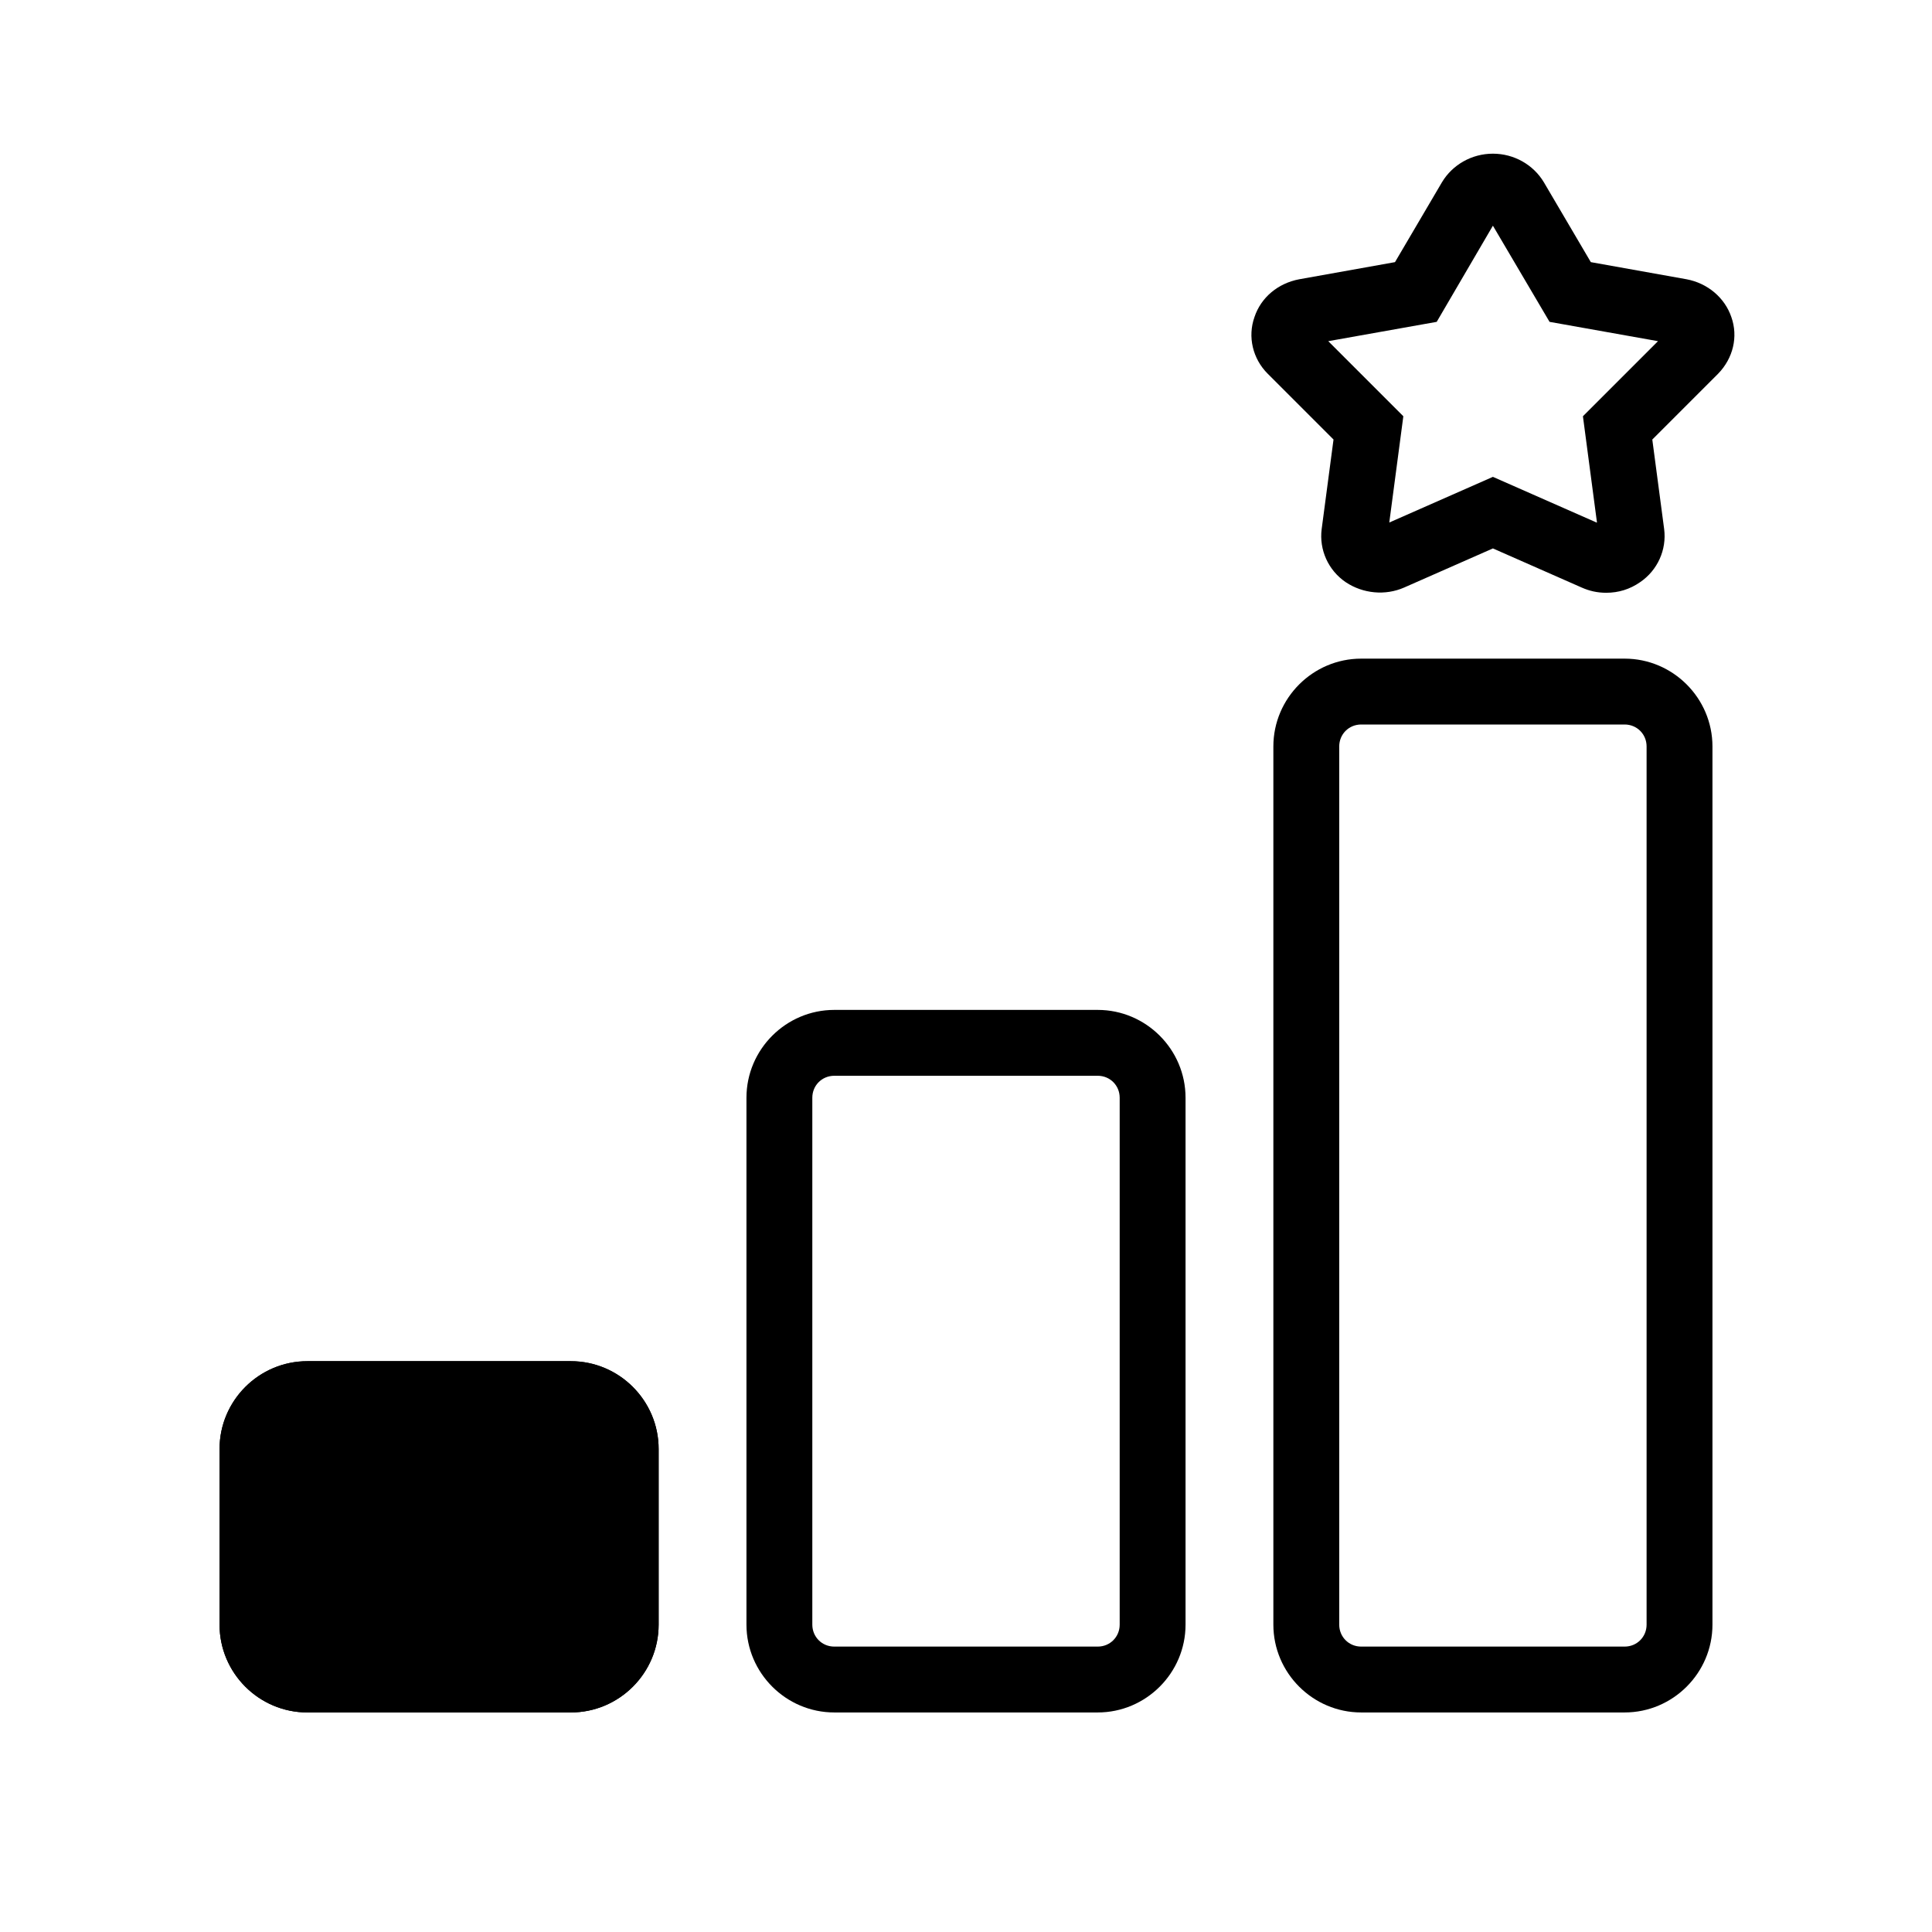
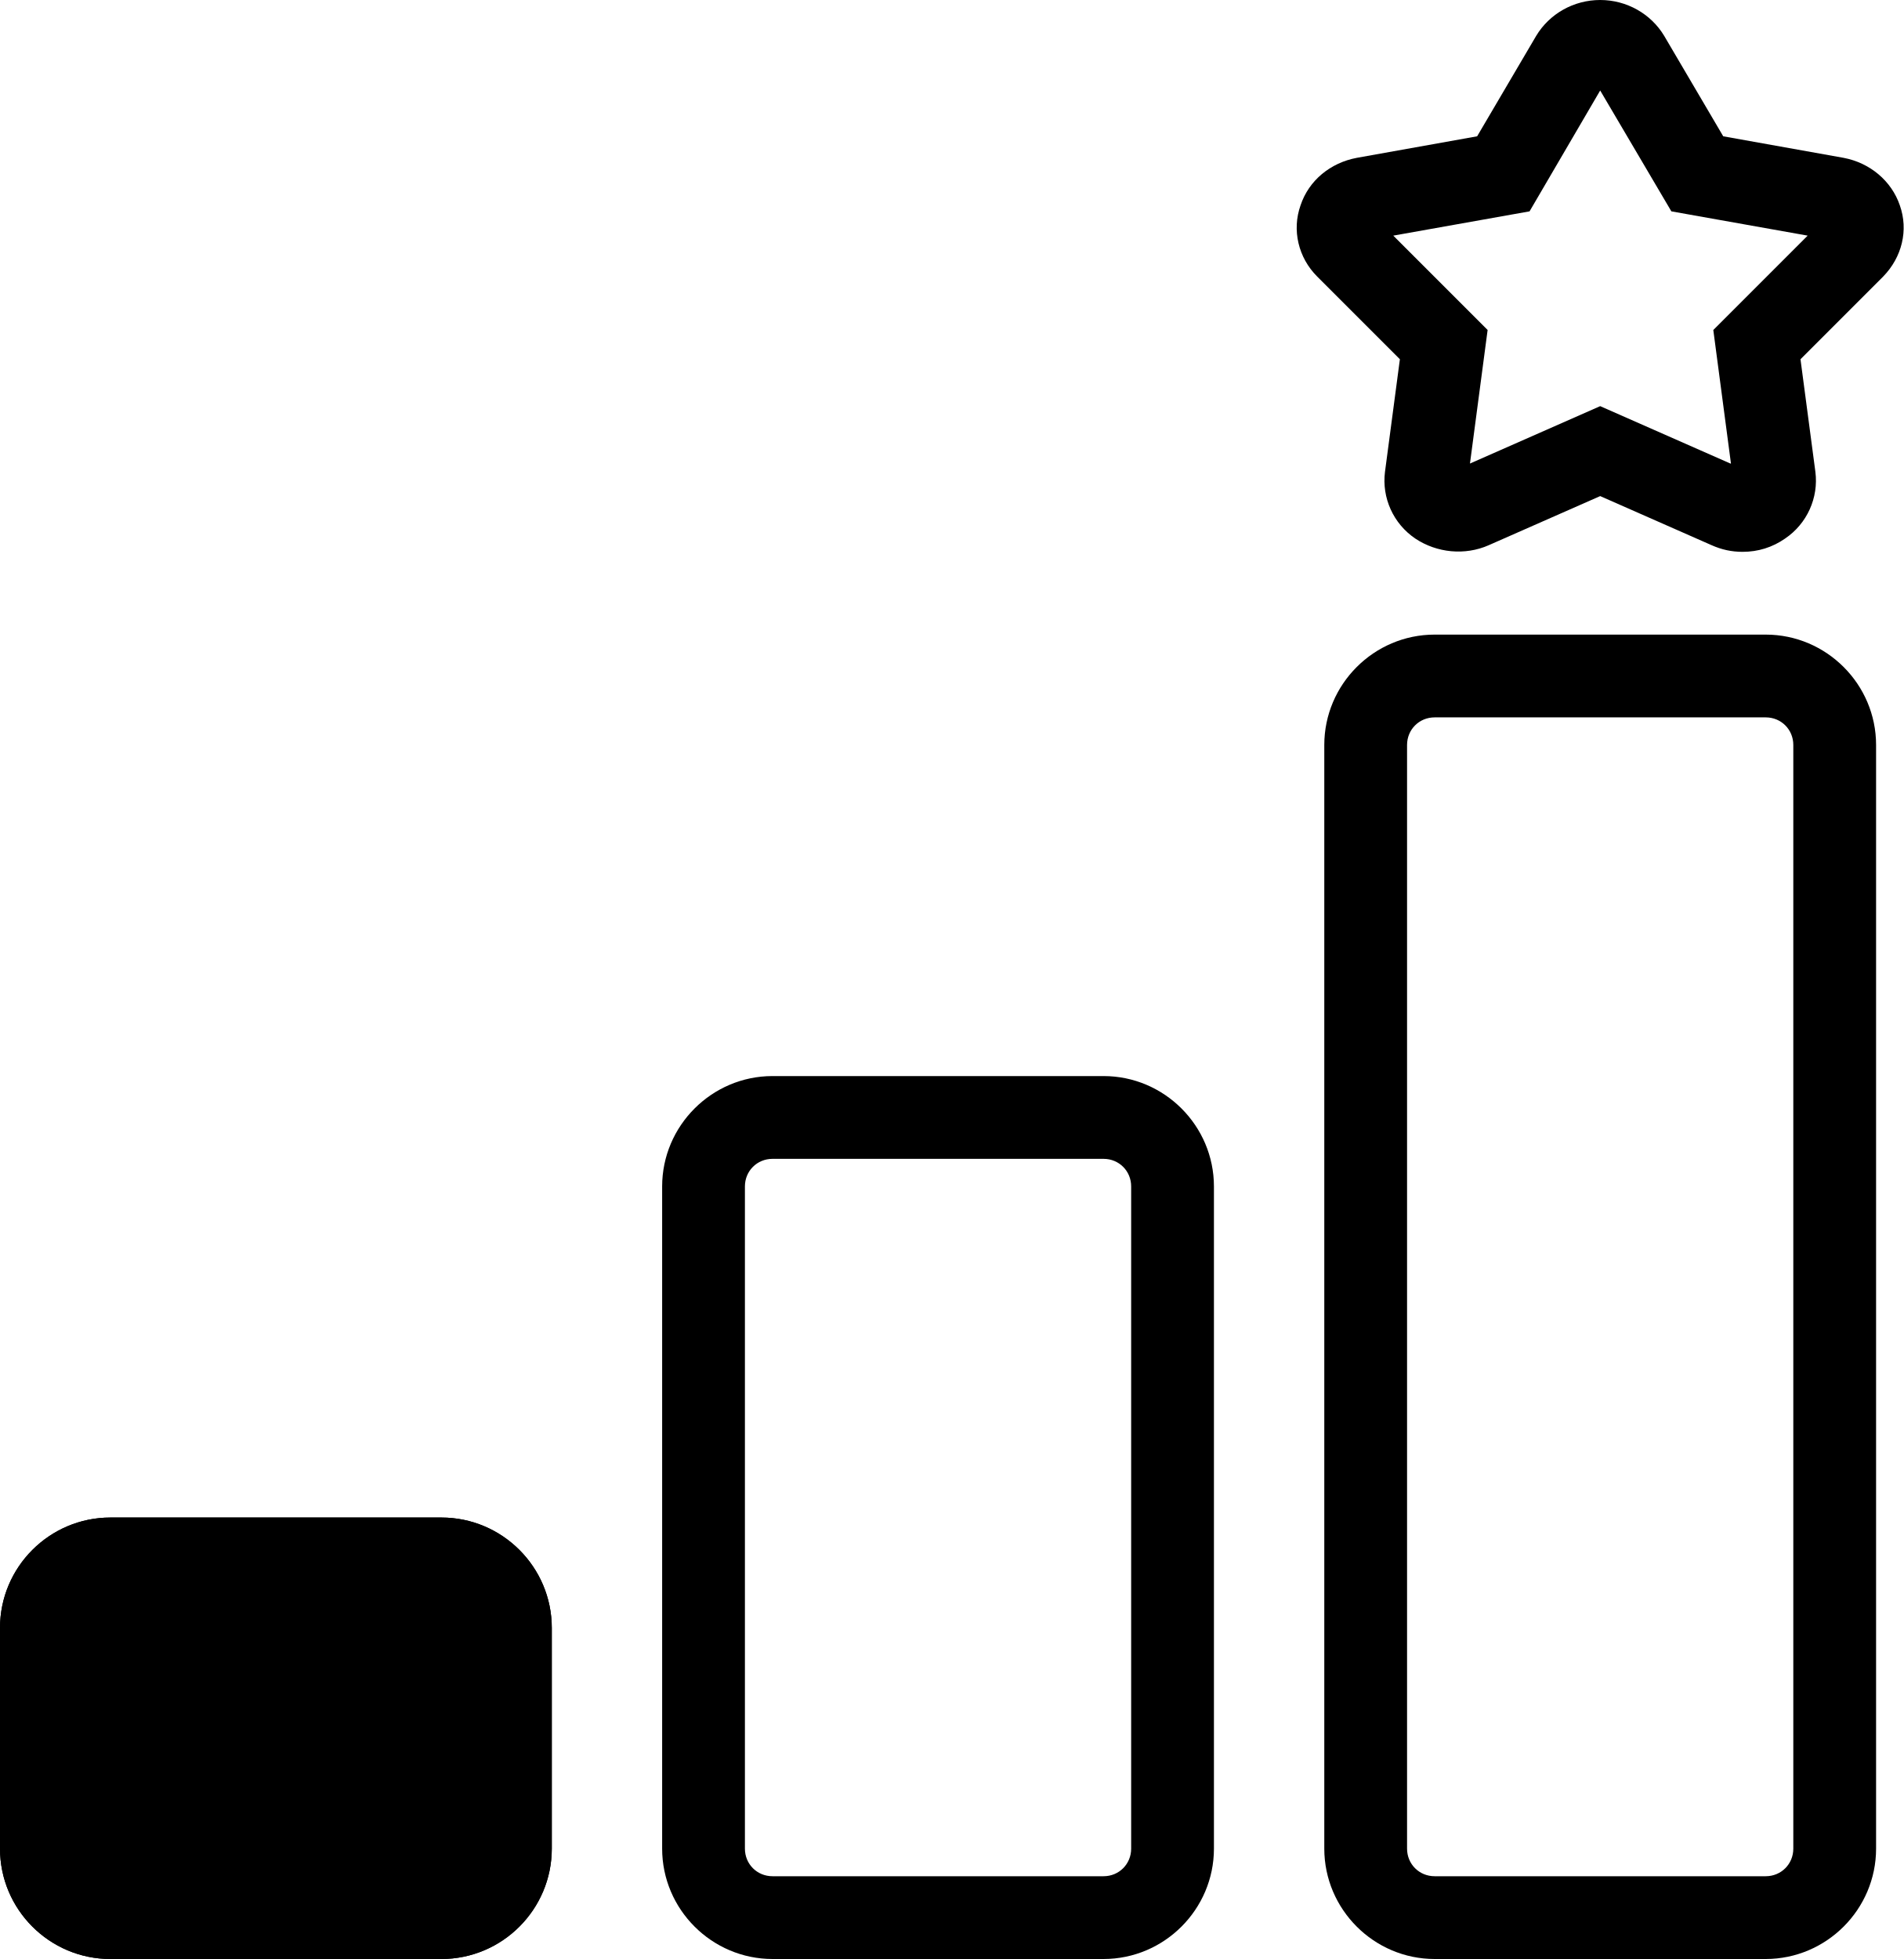
- <svg xmlns="http://www.w3.org/2000/svg" width="24" height="24" viewBox="3 6 22 20" fill="none">
-   <path d="M9.5 21.25C9.64 21.25 9.75 21.36 9.75 21.5V23.5C9.75 23.64 9.64 23.75 9.5 23.75H6.5C6.36 23.75 6.25 23.64 6.25 23.5V21.5C6.25 21.36 6.36 21.25 6.5 21.25H9.5ZM9.5 20.5H6.5C5.95 20.5 5.5 20.95 5.5 21.5V23.5C5.5 24.05 5.95 24.5 6.5 24.5H9.5C10.05 24.5 10.5 24.05 10.5 23.5V21.5C10.5 20.95 10.05 20.5 9.5 20.5Z" fill="black" />
-   <path d="M15.5 17.25C15.64 17.25 15.75 17.36 15.75 17.5V23.5C15.75 23.64 15.64 23.75 15.5 23.75H12.5C12.36 23.75 12.25 23.64 12.25 23.5V17.5C12.25 17.36 12.36 17.25 12.5 17.25H15.5ZM15.5 16.5H12.5C11.95 16.5 11.5 16.95 11.5 17.5V23.5C11.5 24.05 11.95 24.5 12.5 24.5H15.5C16.05 24.5 16.5 24.05 16.5 23.5V17.5C16.5 16.95 16.05 16.5 15.5 16.5Z" fill="black" />
-   <path d="M21.5 13.25C21.64 13.25 21.75 13.36 21.75 13.5V23.5C21.75 23.64 21.64 23.75 21.5 23.75H18.5C18.36 23.75 18.25 23.64 18.25 23.5V13.5C18.25 13.36 18.36 13.25 18.5 13.25H21.5ZM21.5 12.5H18.5C17.95 12.5 17.5 12.95 17.5 13.5V23.5C17.5 24.05 17.95 24.5 18.5 24.5H21.5C22.05 24.5 22.5 24.05 22.5 23.5V13.5C22.5 12.95 22.05 12.5 21.5 12.5Z" fill="black" />
-   <path d="M22.715 8.61C22.64 8.39 22.445 8.225 22.205 8.18L21.115 7.985L20.58 7.075C20.46 6.875 20.24 6.75 20 6.75C19.76 6.75 19.54 6.875 19.42 7.075L18.885 7.985L17.795 8.18C17.555 8.225 17.36 8.385 17.285 8.61C17.205 8.835 17.265 9.085 17.435 9.255L18.185 10.005L18.05 11.025C18.02 11.26 18.125 11.495 18.325 11.63C18.52 11.76 18.775 11.785 18.99 11.69L20 11.245L21.01 11.69C21.1 11.73 21.19 11.75 21.29 11.75C21.43 11.75 21.56 11.71 21.675 11.63C21.875 11.495 21.98 11.26 21.95 11.025L21.815 10.005L22.565 9.255C22.735 9.08 22.795 8.835 22.715 8.61ZM21.18 10.95L20 10.43L18.82 10.95L18.98 9.74L18.125 8.885L19.36 8.665L20 7.57L20.645 8.665L21.88 8.885L21.025 9.74L21.185 10.95H21.18Z" fill="black" />
-   <path d="M9.5 20.5H6.5C5.948 20.5 5.5 20.948 5.5 21.5V23.5C5.5 24.052 5.948 24.5 6.5 24.5H9.5C10.052 24.5 10.5 24.052 10.5 23.5V21.5C10.5 20.948 10.052 20.5 9.5 20.5Z" fill="black" />
+ <svg xmlns="http://www.w3.org/2000/svg" preserveAspectRatio="none" overflow="visible" style="display: block;" width="17.25" height="17.75" viewBox="0 0 17.25 17.75" fill="none">
+   <g id="Group">
+     <path id="Vector" d="M4 14.5C4.14 14.5 4.25 14.61 4.25 14.75V16.75C4.25 16.89 4.14 17 4 17H1C0.86 17 0.75 16.89 0.75 16.75V14.75C0.75 14.61 0.86 14.5 1 14.5H4ZM4 13.75H1C0.45 13.75 2.98023e-08 14.2 2.98023e-08 14.75V16.75C2.98023e-08 17.3 0.45 17.75 1 17.75H4C4.55 17.75 5 17.3 5 16.75V14.75C5 14.2 4.55 13.75 4 13.75Z" fill="black" />
+     <path id="Vector_2" d="M10 10.5C10.14 10.5 10.25 10.61 10.25 10.75V16.75C10.25 16.89 10.14 17 10 17H7C6.86 17 6.75 16.89 6.75 16.75V10.75C6.75 10.61 6.86 10.5 7 10.5H10ZM10 9.75H7C6.45 9.75 6 10.2 6 10.75V16.75C6 17.3 6.45 17.75 7 17.75H10C10.55 17.75 11 17.3 11 16.75V10.75C11 10.2 10.55 9.75 10 9.75Z" fill="black" />
+     <path id="Vector_3" d="M16 6.5C16.14 6.5 16.25 6.61 16.25 6.75V16.75C16.25 16.89 16.14 17 16 17H13C12.86 17 12.75 16.89 12.75 16.75V6.75C12.75 6.61 12.86 6.5 13 6.5H16ZM16 5.75H13C12.45 5.75 12 6.2 12 6.75V16.75C12 17.3 12.45 17.75 13 17.75H16C16.55 17.75 17 17.3 17 16.75V6.75C17 6.2 16.55 5.75 16 5.75Z" fill="black" />
+     <path id="Vector_4" d="M17.215 1.86C17.14 1.64 16.945 1.475 16.705 1.43L15.615 1.235L15.08 0.325C14.96 0.125 14.74 0 14.5 0C14.26 0 14.04 0.125 13.92 0.325L13.385 1.235L12.295 1.43C12.055 1.475 11.86 1.635 11.785 1.86C11.705 2.085 11.765 2.335 11.935 2.505L12.685 3.255L12.55 4.275C12.52 4.51 12.625 4.745 12.825 4.88C13.02 5.01 13.275 5.035 13.49 4.94L14.5 4.495L15.51 4.94C15.6 4.98 15.69 5 15.79 5C15.93 5 16.06 4.96 16.175 4.88C16.375 4.745 16.48 4.51 16.45 4.275L16.315 3.255L17.065 2.505C17.235 2.33 17.295 2.085 17.215 1.86ZM15.68 4.2L14.5 3.68L13.32 4.2L13.48 2.99L12.625 2.135L13.86 1.915L14.5 0.82L15.145 1.915L16.38 2.135L15.525 2.99L15.685 4.2H15.68Z" fill="black" />
+     <g id="Group 13464">
+       <path id="Vector_5" d="M4 13.75H1C0.448 13.75 0 14.198 0 14.75V16.75C0 17.302 0.448 17.75 1 17.75H4C4.552 17.75 5 17.302 5 16.75V14.75C5 14.198 4.552 13.75 4 13.75Z" fill="black" />
+     </g>
+   </g>
</svg>
